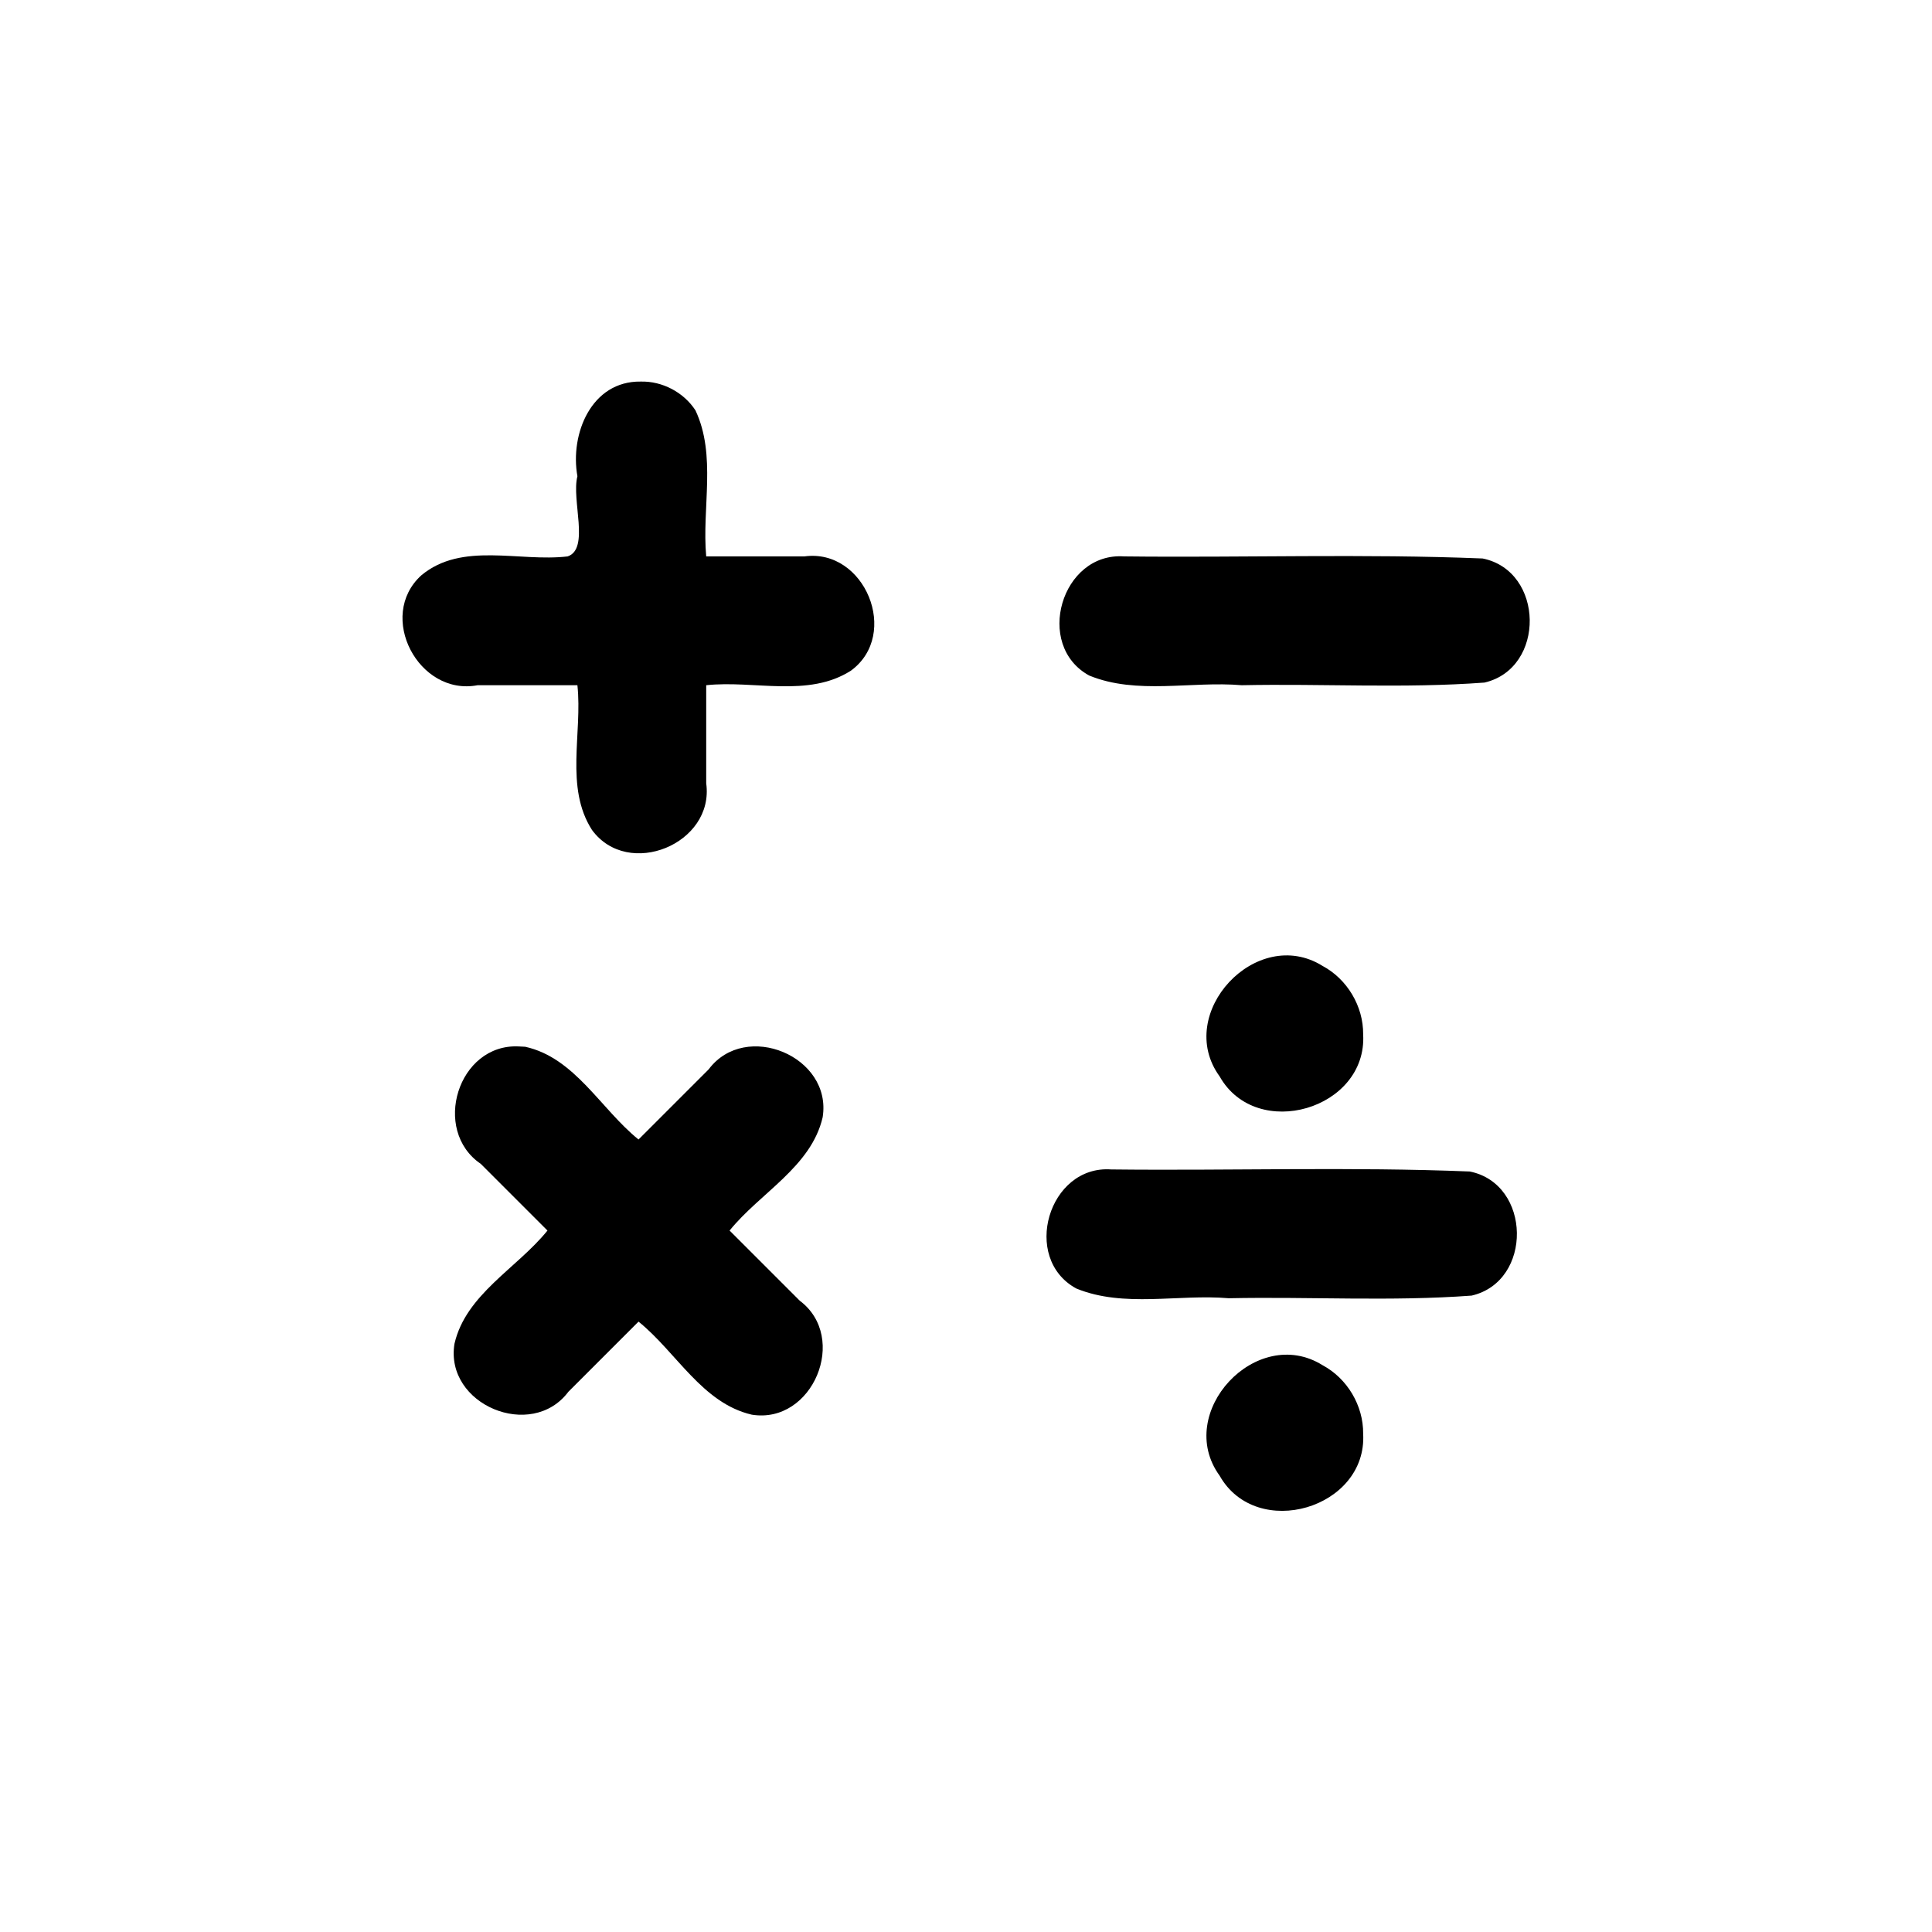
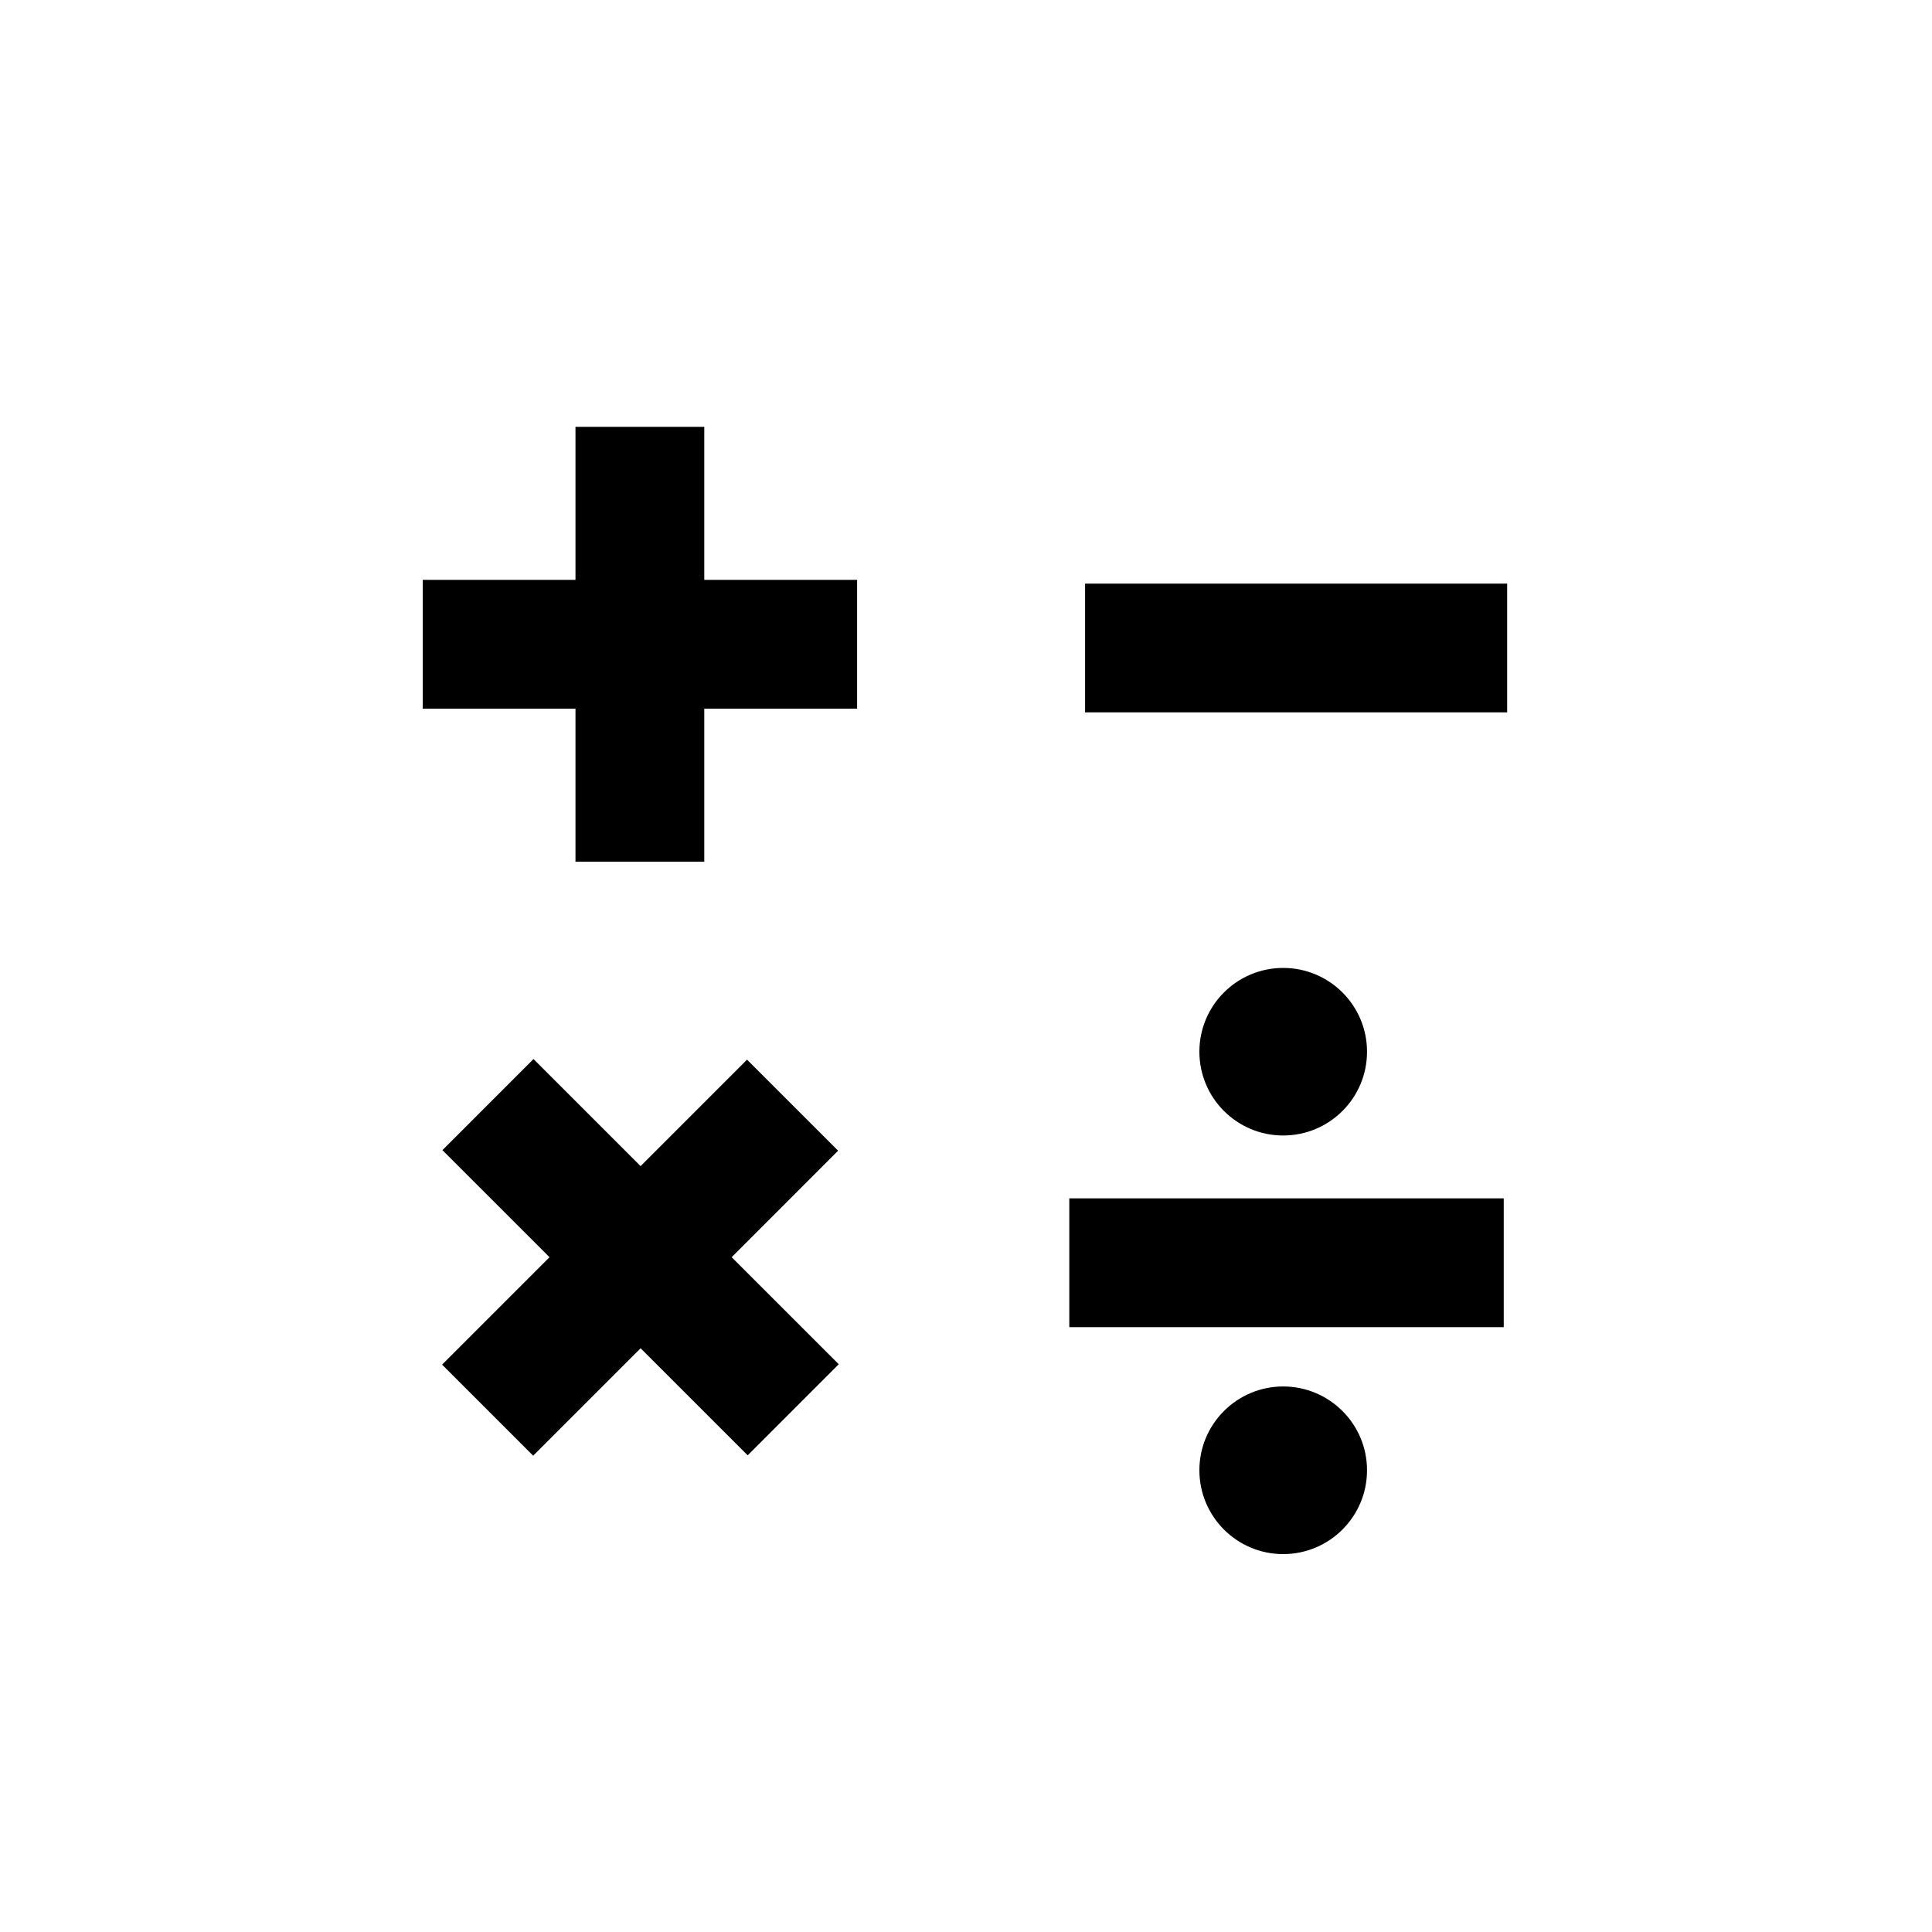
<svg xmlns="http://www.w3.org/2000/svg" width="30" height="30" version="1.1" id="svg7301">
  <defs id="defs7305" />
-   <path style="color:#000000;font-style:normal;font-variant:normal;font-weight:normal;font-stretch:normal;font-size:medium;line-height:normal;font-family:sans-serif;font-variant-ligatures:normal;font-variant-position:normal;font-variant-caps:normal;font-variant-numeric:normal;font-variant-alternates:normal;font-feature-settings:normal;text-indent:0;text-align:start;text-decoration:none;text-decoration-line:none;text-decoration-style:solid;text-decoration-color:#000000;letter-spacing:normal;word-spacing:normal;text-transform:none;writing-mode:lr-tb;direction:ltr;text-orientation:mixed;dominant-baseline:auto;baseline-shift:baseline;text-anchor:start;white-space:normal;shape-padding:0;clip-rule:nonzero;display:inline;overflow:visible;visibility:visible;opacity:1;isolation:auto;mix-blend-mode:normal;color-interpolation:sRGB;color-interpolation-filters:linearRGB;solid-color:#000000;solid-opacity:1;vector-effect:none;fill-opacity:1;fill-rule:nonzero;stroke:none;stroke-width:2;stroke-linecap:round;stroke-linejoin:round;stroke-miterlimit:7.75;stroke-dasharray:none;stroke-dashoffset:0;stroke-opacity:1;color-rendering:auto;image-rendering:auto;shape-rendering:auto;text-rendering:auto;enable-background:accumulate" d="M 17.456,8.64 C 16.481,8.57 16.055,10.022 16.914,10.49 17.654,10.793 18.497,10.573 19.281,10.64 20.537,10.614 21.802,10.692 23.051,10.599 24.004,10.378 23.981,8.865 23.022,8.672 21.173,8.597 19.31,8.661 17.456,8.64 Z" id="line290" />
-   <path style="color:#000000;font-style:normal;font-variant:normal;font-weight:normal;font-stretch:normal;font-size:medium;line-height:normal;font-family:sans-serif;font-variant-ligatures:normal;font-variant-position:normal;font-variant-caps:normal;font-variant-numeric:normal;font-variant-alternates:normal;font-feature-settings:normal;text-indent:0;text-align:start;text-decoration:none;text-decoration-line:none;text-decoration-style:solid;text-decoration-color:#000000;letter-spacing:normal;word-spacing:normal;text-transform:none;writing-mode:lr-tb;direction:ltr;text-orientation:mixed;dominant-baseline:auto;baseline-shift:baseline;text-anchor:start;white-space:normal;shape-padding:0;clip-rule:nonzero;display:inline;overflow:visible;visibility:visible;opacity:1;isolation:auto;mix-blend-mode:normal;color-interpolation:sRGB;color-interpolation-filters:linearRGB;solid-color:#000000;solid-opacity:1;vector-effect:none;fill-opacity:1;fill-rule:nonzero;stroke:none;stroke-width:2;stroke-linecap:round;stroke-linejoin:round;stroke-miterlimit:7.75;stroke-dasharray:none;stroke-dashoffset:0;stroke-opacity:1;color-rendering:auto;image-rendering:auto;shape-rendering:auto;text-rendering:auto;enable-background:accumulate" d="M 9.95,5.925 C 9.182,5.914 8.848,6.739 8.966,7.395 8.87,7.764 9.162,8.523 8.814,8.64 8.063,8.729 7.173,8.408 6.543,8.933 5.843,9.568 6.501,10.815 7.417,10.64 7.933,10.64 8.45,10.64 8.966,10.64 9.046,11.383 8.768,12.225 9.192,12.887 9.754,13.656 11.096,13.103 10.966,12.163 10.966,11.656 10.966,11.148 10.966,10.64 11.709,10.56 12.551,10.838 13.213,10.414 13.982,9.852 13.429,8.51 12.49,8.64 11.982,8.64 11.474,8.64 10.966,8.64 10.897,7.889 11.128,7.071 10.799,6.372 10.616,6.091 10.285,5.917 9.95,5.925 Z" id="line292" />
-   <path style="color:#000000;font-style:normal;font-variant:normal;font-weight:normal;font-stretch:normal;font-size:medium;line-height:normal;font-family:sans-serif;font-variant-ligatures:normal;font-variant-position:normal;font-variant-caps:normal;font-variant-numeric:normal;font-variant-alternates:normal;font-feature-settings:normal;text-indent:0;text-align:start;text-decoration:none;text-decoration-line:none;text-decoration-style:solid;text-decoration-color:#000000;letter-spacing:normal;word-spacing:normal;text-transform:none;writing-mode:lr-tb;direction:ltr;text-orientation:mixed;dominant-baseline:auto;baseline-shift:baseline;text-anchor:start;white-space:normal;shape-padding:0;clip-rule:nonzero;display:inline;overflow:visible;visibility:visible;opacity:1;isolation:auto;mix-blend-mode:normal;color-interpolation:sRGB;color-interpolation-filters:linearRGB;solid-color:#000000;solid-opacity:1;vector-effect:none;fill-opacity:1;fill-rule:nonzero;stroke:none;stroke-width:2;stroke-linecap:round;stroke-linejoin:round;stroke-miterlimit:7.75;stroke-dasharray:none;stroke-dashoffset:0;stroke-opacity:1;color-rendering:auto;image-rendering:auto;shape-rendering:auto;text-rendering:auto;enable-background:accumulate" d="M 8.056,16.249 C 7.112,16.202 6.696,17.549 7.466,18.073 7.811,18.418 8.156,18.763 8.501,19.108 8.028,19.694 7.234,20.097 7.057,20.866 6.903,21.813 8.254,22.375 8.826,21.611 9.189,21.248 9.552,20.885 9.915,20.522 10.502,20.995 10.904,21.789 11.674,21.967 12.62,22.12 13.183,20.769 12.418,20.197 12.055,19.834 11.692,19.471 11.329,19.108 11.802,18.522 12.596,18.119 12.774,17.35 12.927,16.404 11.576,15.841 11.004,16.605 10.641,16.968 10.278,17.331 9.915,17.694 9.329,17.222 8.927,16.424 8.155,16.254 Z" id="line298" />
-   <path style="color:#000000;font-style:normal;font-variant:normal;font-weight:normal;font-stretch:normal;font-size:medium;line-height:normal;font-family:sans-serif;font-variant-ligatures:normal;font-variant-position:normal;font-variant-caps:normal;font-variant-numeric:normal;font-variant-alternates:normal;font-feature-settings:normal;text-indent:0;text-align:start;text-decoration:none;text-decoration-line:none;text-decoration-style:solid;text-decoration-color:#000000;letter-spacing:normal;word-spacing:normal;text-transform:none;writing-mode:lr-tb;direction:ltr;text-orientation:mixed;dominant-baseline:auto;baseline-shift:baseline;text-anchor:start;white-space:normal;shape-padding:0;clip-rule:nonzero;display:inline;overflow:visible;visibility:visible;opacity:1;isolation:auto;mix-blend-mode:normal;color-interpolation:sRGB;color-interpolation-filters:linearRGB;solid-color:#000000;solid-opacity:1;vector-effect:none;fill-opacity:1;fill-rule:nonzero;stroke:none;stroke-width:2;stroke-linecap:round;stroke-linejoin:round;stroke-miterlimit:7.75;stroke-dasharray:none;stroke-dashoffset:0;stroke-opacity:1;color-rendering:auto;image-rendering:auto;shape-rendering:auto;text-rendering:auto;enable-background:accumulate" d="M 17.255,18.159 C 16.28,18.089 15.854,19.541 16.713,20.008 17.453,20.311 18.296,20.092 19.08,20.159 20.336,20.133 21.602,20.211 22.852,20.118 23.804,19.897 23.782,18.384 22.823,18.191 20.973,18.116 19.11,18.18 17.255,18.159 Z" id="line302" />
-   <path style="stroke:none;stroke-width:0;stroke-miterlimit:7.75;stroke-dasharray:none" d="M 21.167,16.061 C 21.234,17.224 19.511,17.73 18.938,16.714 18.228,15.737 19.511,14.359 20.537,14.999 20.92,15.204 21.171,15.626 21.167,16.061 Z" id="circle304" />
-   <path style="stroke:none;stroke-width:0;stroke-miterlimit:7.75;stroke-dasharray:none" d="M 21.167,22.261 C 21.234,23.424 19.511,23.93 18.938,22.914 18.228,21.937 19.511,20.559 20.537,21.199 20.92,21.404 21.171,21.826 21.167,22.261 Z" id="circle306" />
+   <path id="path852" style="fill:none;fill-rule:evenodd;stroke:currentColor;stroke-width:2;stroke-linecap:butt;stroke-linejoin:miter;stroke-miterlimit:4;stroke-dasharray:none;stroke-opacity:1" d="M 16.849,10.062 H 23.403 M 16.604,19.608 H 23.35 M 12.307,17.161 9.803,19.666 7.572,21.897 M 7.577,17.152 12.317,21.891 M 6.564,10.004 H 13.309 M 9.936,6.628 V 13.38" />
+   <path d="M 21.227,22.83 C 21.227,23.549 20.644,24.132 19.925,24.132 19.207,24.132 18.624,23.549 18.624,22.83 18.624,22.112 19.207,21.529 19.925,21.529 20.644,21.529 21.227,22.112 21.227,22.83 Z M 21.227,16.331 C 21.227,17.05 20.644,17.632 19.925,17.632 19.207,17.632 18.624,17.05 18.624,16.331 18.624,15.612 19.207,15.03 19.925,15.03 20.644,15.03 21.227,15.612 21.227,16.331 Z" id="path7299" style="stroke-width:2;stroke-miterlimit:4;stroke-dasharray:none" />
</svg>
